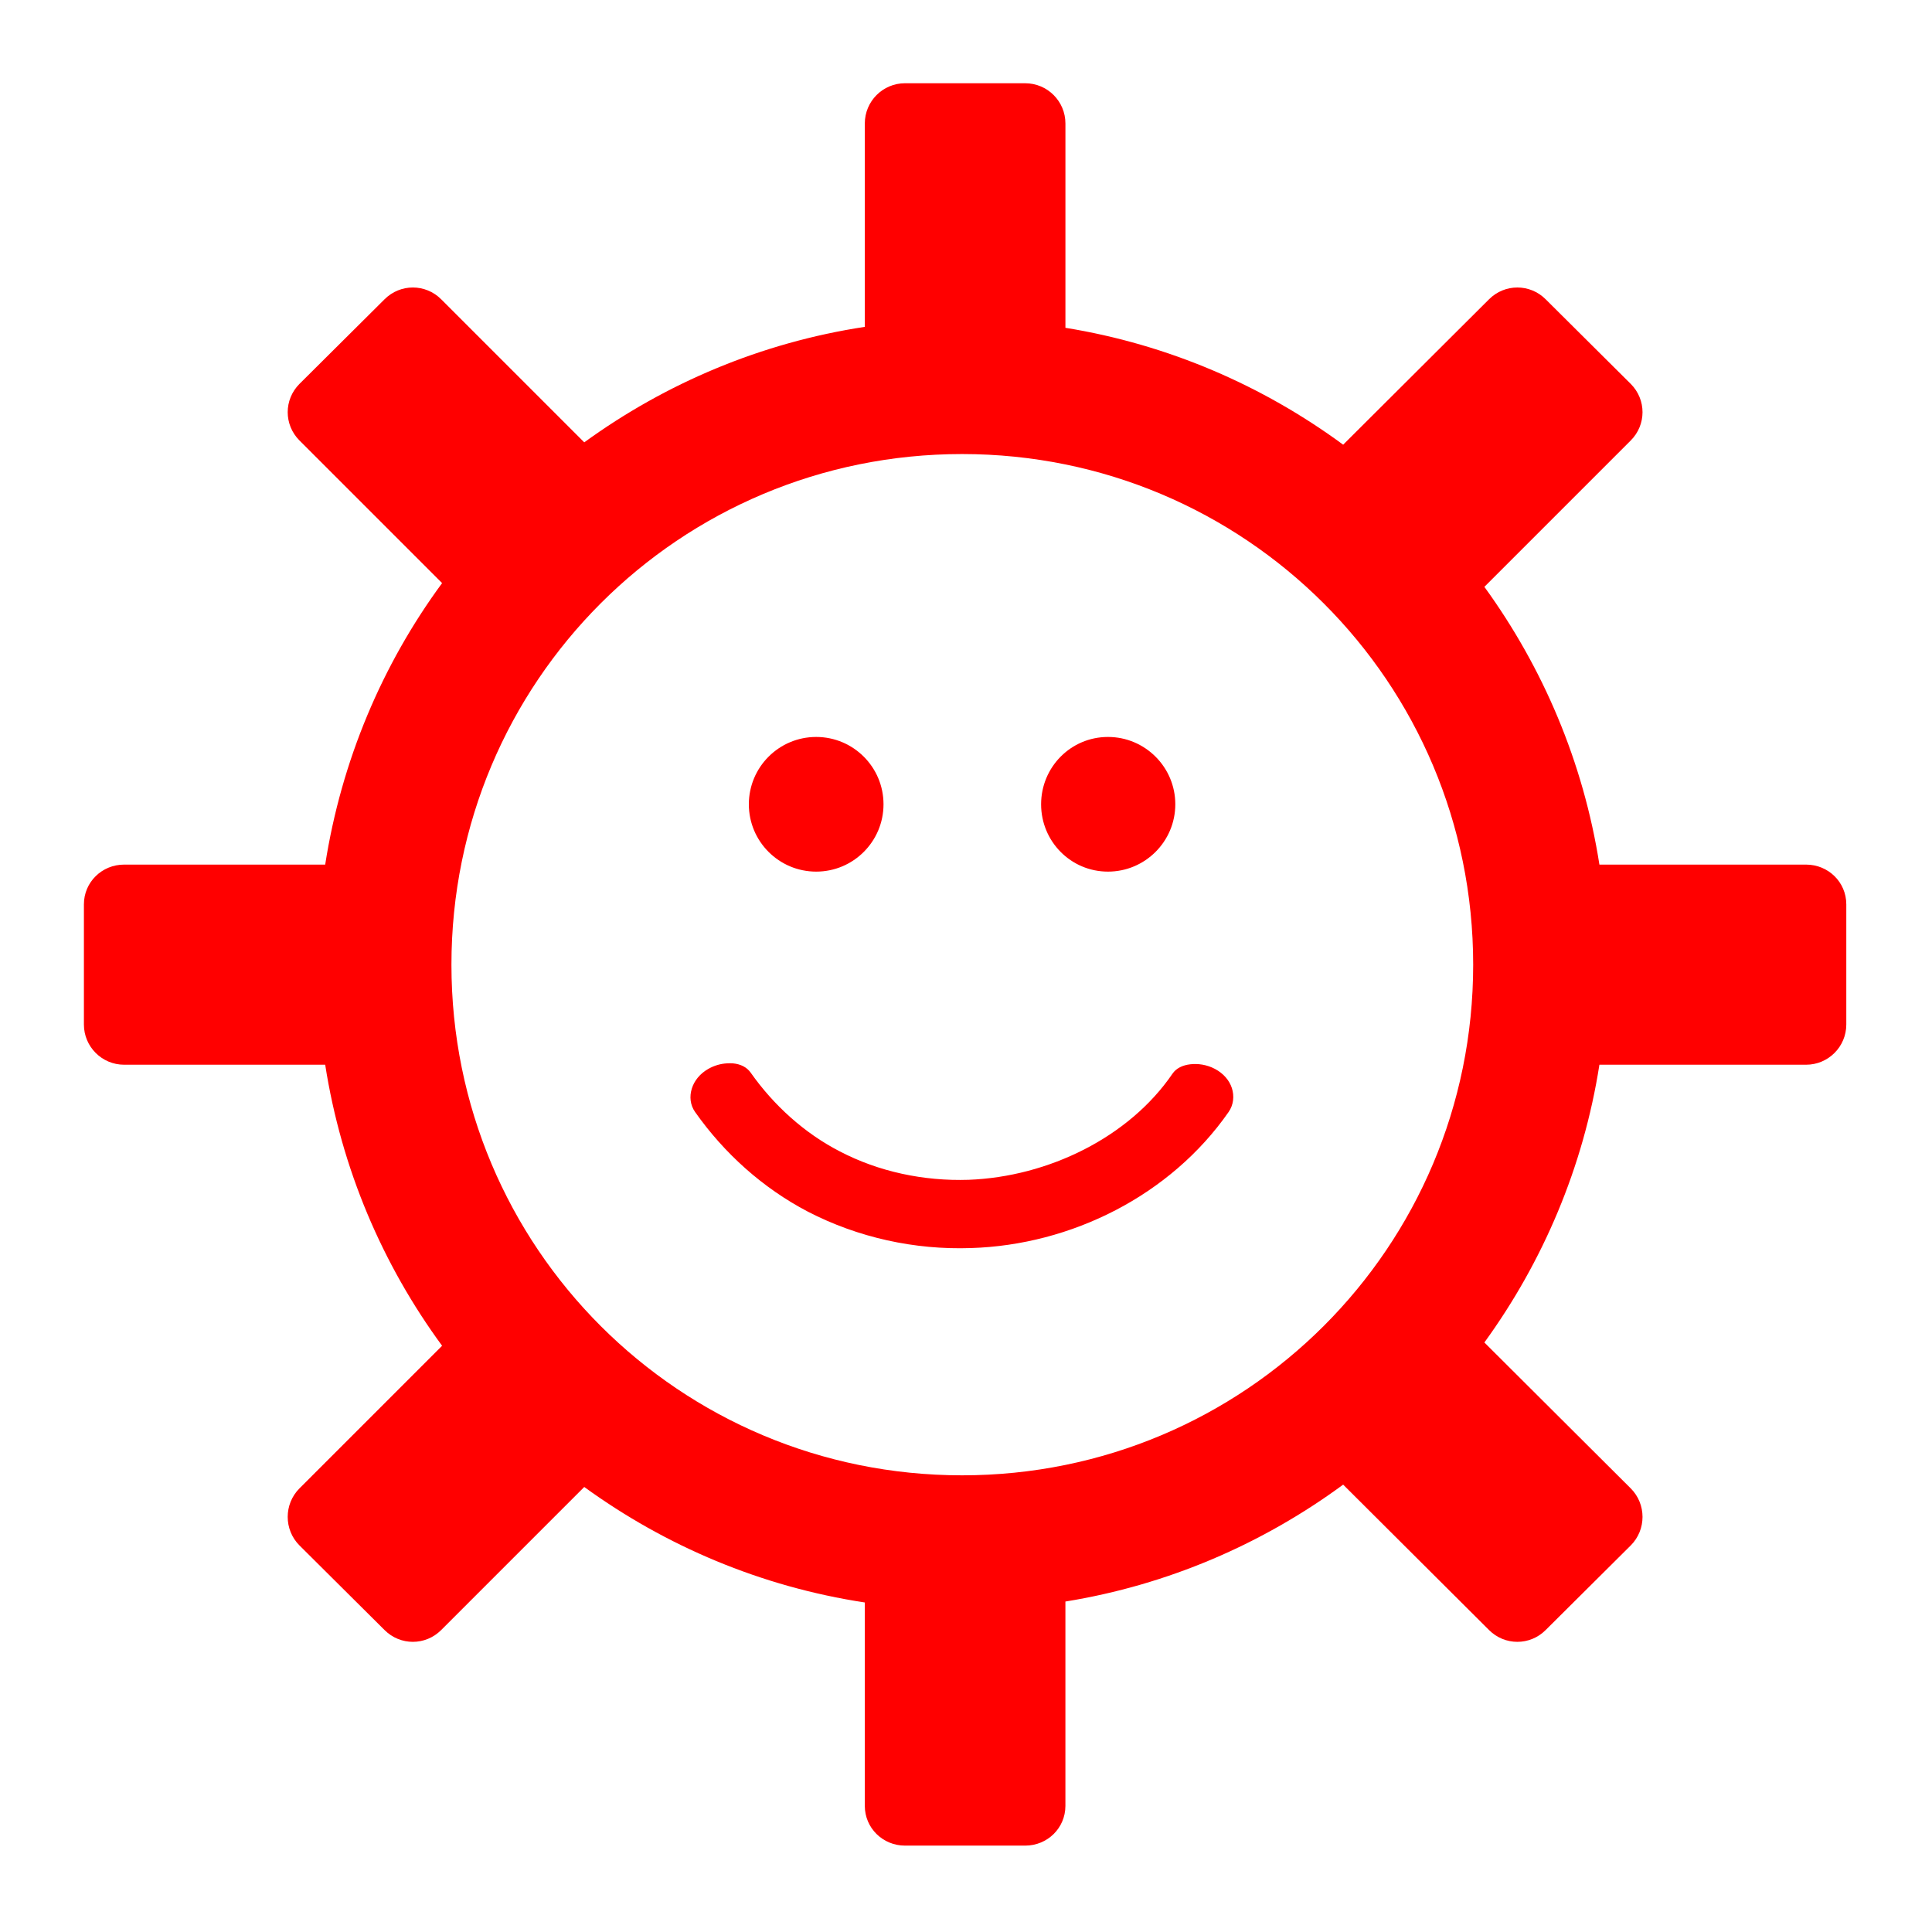
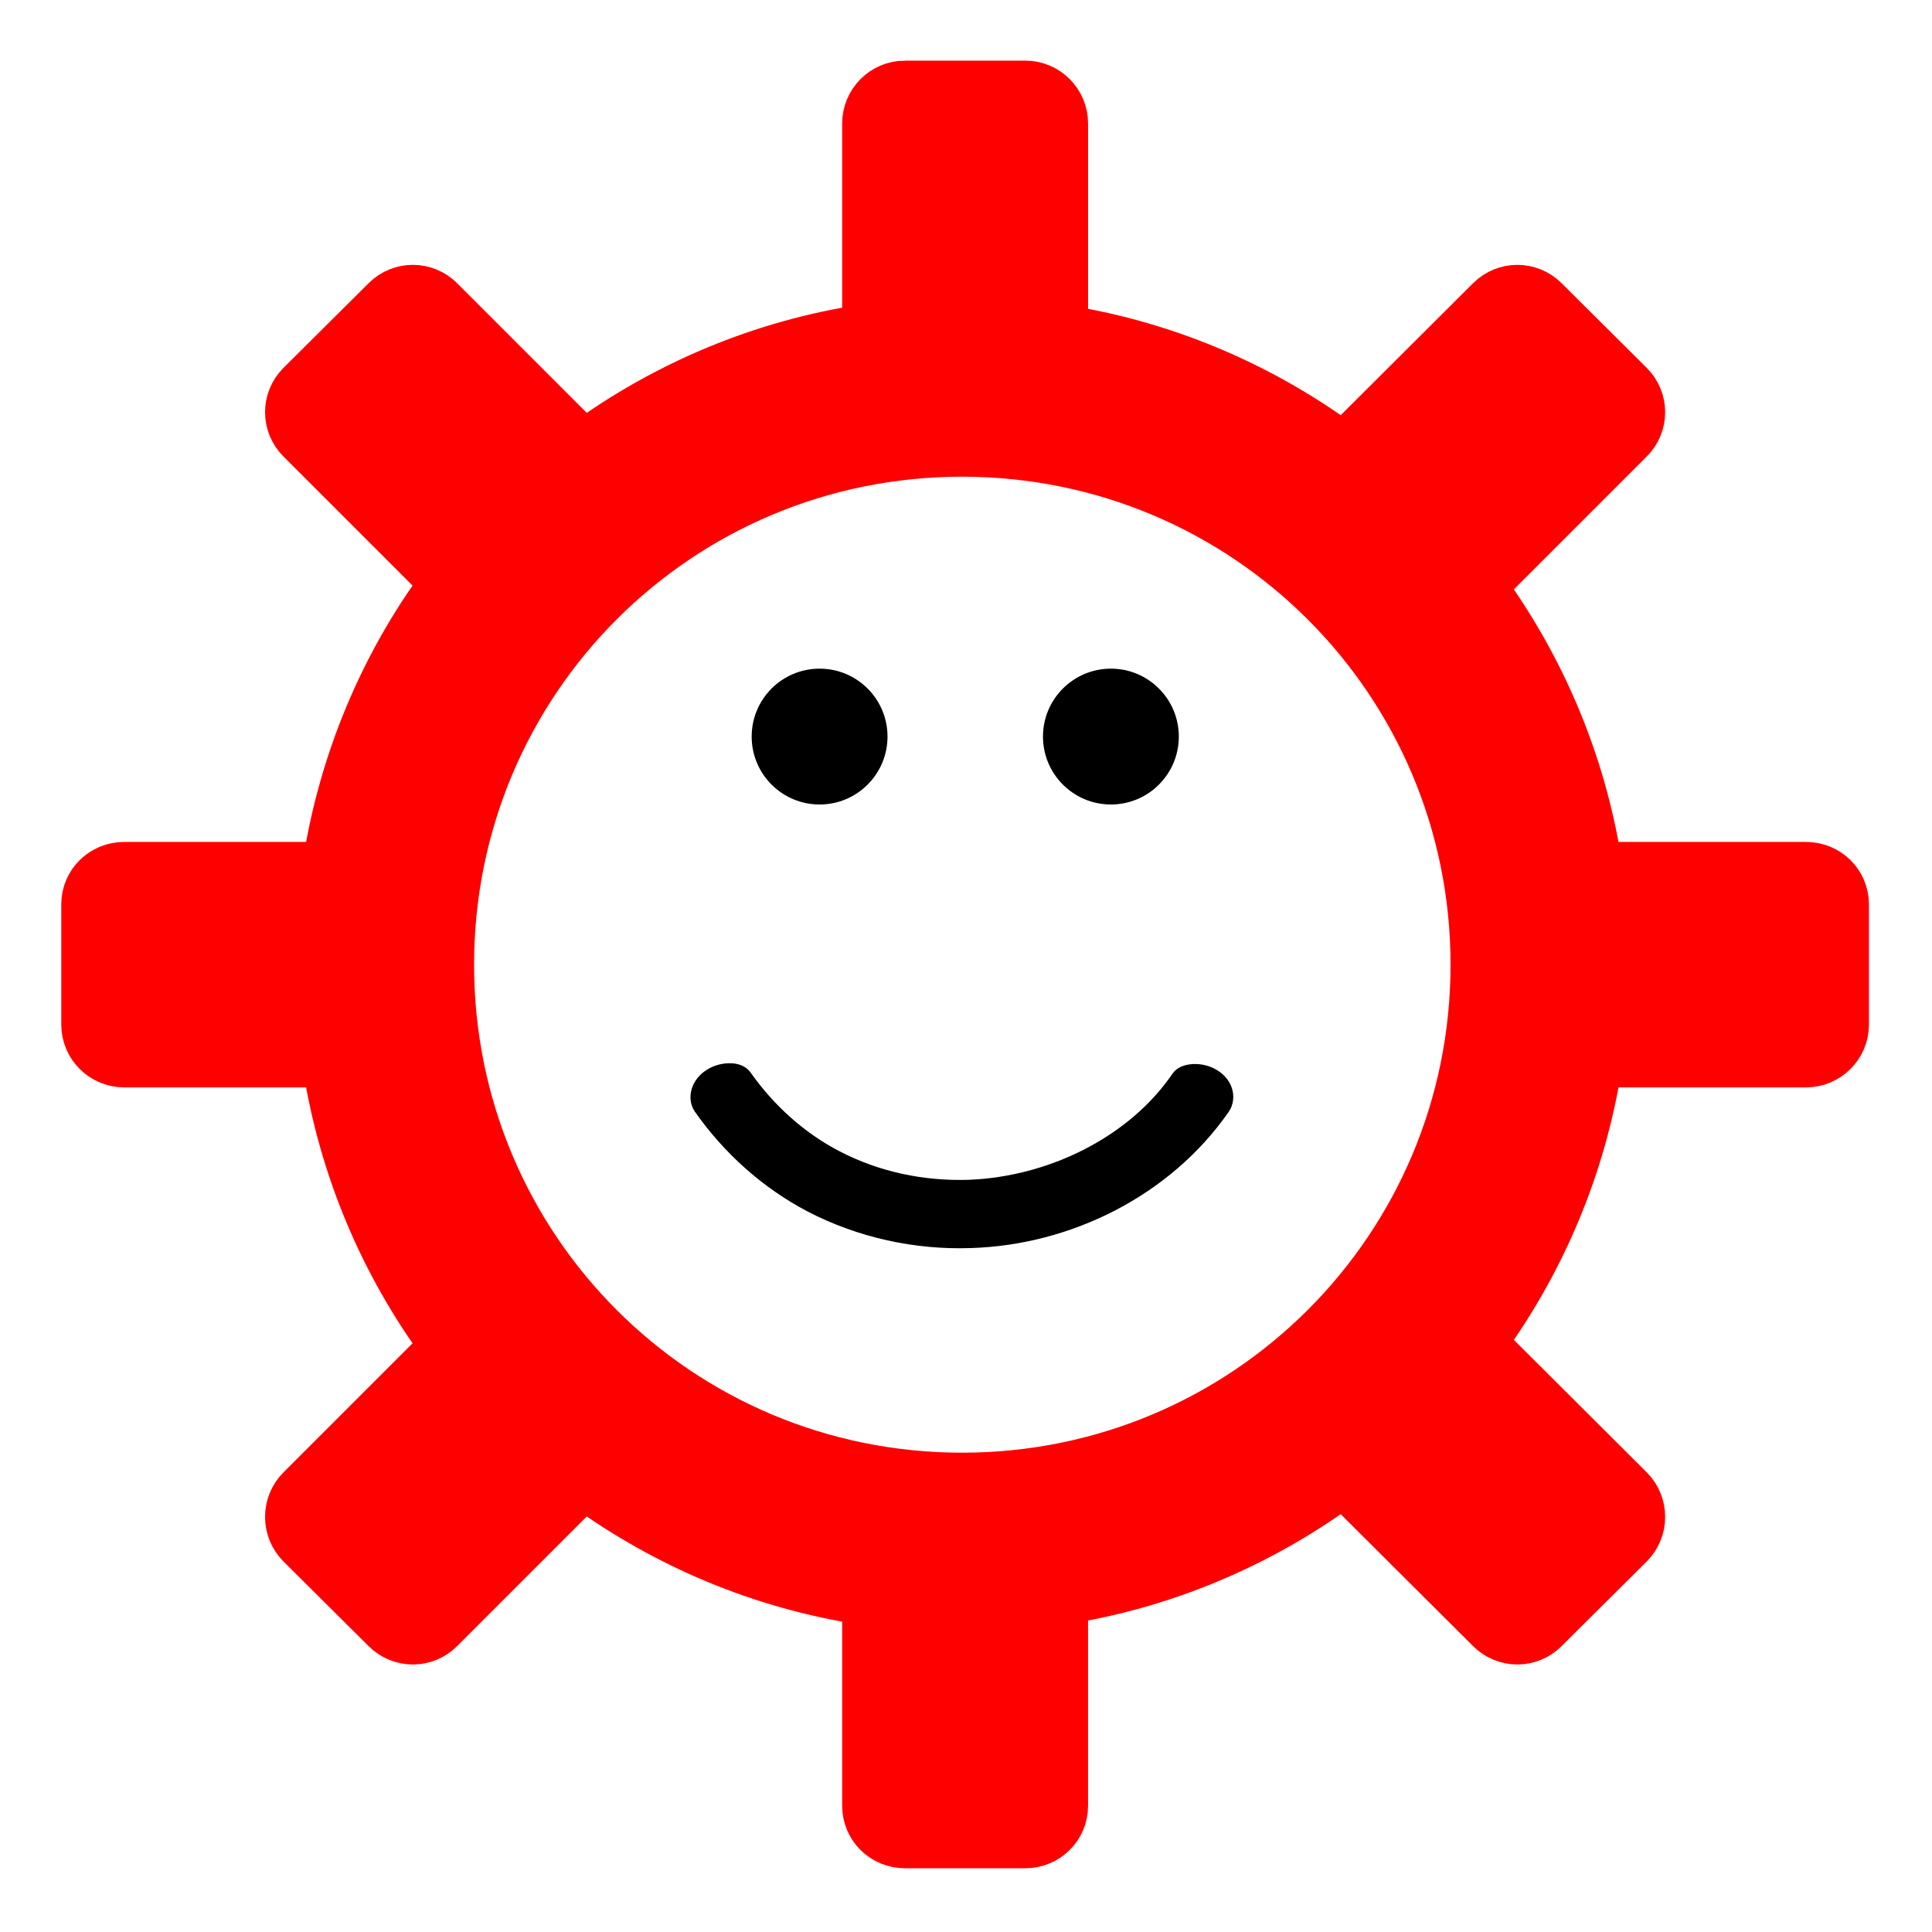
<svg xmlns="http://www.w3.org/2000/svg" width="32" height="32" viewBox="0 0 128 128" version="1.1">
-   <path fill="#FF0000" d="m 59.96,5.515 c -1.47,0 -2.664,1.194 -2.664,2.664 l 0,13.476 c -6.866,1.044 -13.198,3.739 -18.588,7.652 l -9.48,-9.48 c -1.04,-1.04 -2.709,-1.04 -3.749,0 l -5.638,5.607 c -1.04,1.04 -1.04,2.709 0,3.749 l 9.449,9.449 c -3.966,5.396 -6.668,11.756 -7.745,18.65 l -13.322,0 c -1.47,0 -2.664,1.163 -2.664,2.633 l 0,7.962 c 0,1.47 1.194,2.664 2.664,2.664 l 13.322,0 c 1.076,6.886 3.788,13.228 7.745,18.619 l -9.449,9.449 c -1.04,1.04 -1.04,2.74 0,3.78 l 5.638,5.607 c 1.04,1.04 2.709,1.04 3.749,0 l 9.48,-9.48 c 5.39,3.914 11.722,6.609 18.588,7.652 l 0,13.476 c 0,1.47 1.194,2.633 2.664,2.633 l 7.962,0 c 1.47,0 2.664,-1.163 2.664,-2.633 l 0,-13.538 c 6.803,-1.101 13.067,-3.824 18.402,-7.745 l 9.666,9.635 c 1.04,1.04 2.709,1.04 3.749,0 l 5.638,-5.607 c 1.04,-1.04 1.04,-2.74 0,-3.78 l -9.697,-9.666 c 3.878,-5.345 6.558,-11.607 7.621,-18.402 l 13.693,0 c 1.47,0 2.664,-1.194 2.664,-2.664 l 0,-7.962 c 0,-1.47 -1.194,-2.633 -2.664,-2.633 l -13.693,0 c -1.064,-6.796 -3.743,-13.057 -7.621,-18.402 l 9.697,-9.697 c 1.04,-1.04 1.04,-2.709 0,-3.749 l -5.638,-5.607 c -1.04,-1.04 -2.709,-1.04 -3.749,0 l -9.666,9.635 C 83.654,25.541 77.39,22.818 70.587,21.718 l 0,-13.538 c 0,-1.47 -1.194,-2.664 -2.664,-2.664 l -7.962,0 z m 3.78,24.567 c 18.734,0 33.862,15.097 33.862,33.831 0,18.734 -15.128,33.831 -33.862,33.831 -18.734,0 -33.831,-15.097 -33.831,-33.831 0,-18.734 15.097,-33.831 33.831,-33.831 z m -9.666,18.743 c -2.464,0 -4.461,1.998 -4.461,4.461 0,2.464 1.998,4.461 4.461,4.461 2.464,0 4.461,-1.998 4.461,-4.461 0,-2.464 -1.998,-4.461 -4.461,-4.461 z m 19.332,0 c -2.461,0 -4.43,2 -4.43,4.461 0,2.461 1.969,4.461 4.43,4.461 2.461,0 4.461,-2 4.461,-4.461 0,-2.461 -2,-4.461 -4.461,-4.461 z M 48.157,70.45 c -0.405,0.024 -0.832,0.139 -1.239,0.372 -0.543,0.311 -0.923,0.781 -1.084,1.301 -0.161,0.521 -0.111,1.083 0.217,1.549 1.924,2.731 4.47,5.03 7.466,6.599 3.34,1.729 7.095,2.545 10.812,2.416 6.654,-0.203 13.219,-3.487 17.07,-9.015 0.33,-0.474 0.384,-1.061 0.217,-1.58 -0.167,-0.519 -0.563,-0.976 -1.115,-1.27 -0.552,-0.294 -1.142,-0.367 -1.642,-0.31 -0.5,0.057 -0.93,0.258 -1.177,0.62 -2.879,4.223 -8.24,6.834 -13.507,7.033 -2.971,0.096 -5.955,-0.531 -8.551,-1.89 -2.319,-1.196 -4.358,-3.036 -5.886,-5.205 -0.261,-0.37 -0.669,-0.57 -1.177,-0.62 -0.127,-0.012 -0.268,-0.008 -0.403,0 z" />
+   <path fill="#FF0000" stroke="#FF0000" stroke-width="3" d="m 59.96,5.515 c -1.47,0 -2.664,1.194 -2.664,2.664 l 0,13.476 c -6.866,1.044 -13.198,3.739 -18.588,7.652 l -9.48,-9.48 c -1.04,-1.04 -2.709,-1.04 -3.749,0 l -5.638,5.607 c -1.04,1.04 -1.04,2.709 0,3.749 l 9.449,9.449 c -3.966,5.396 -6.668,11.756 -7.745,18.65 l -13.322,0 c -1.47,0 -2.664,1.163 -2.664,2.633 l 0,7.962 c 0,1.47 1.194,2.664 2.664,2.664 l 13.322,0 c 1.076,6.886 3.788,13.228 7.745,18.619 l -9.449,9.449 c -1.04,1.04 -1.04,2.74 0,3.78 l 5.638,5.607 c 1.04,1.04 2.709,1.04 3.749,0 l 9.48,-9.48 c 5.39,3.914 11.722,6.609 18.588,7.652 l 0,13.476 c 0,1.47 1.194,2.633 2.664,2.633 l 7.962,0 c 1.47,0 2.664,-1.163 2.664,-2.633 l 0,-13.538 c 6.803,-1.101 13.067,-3.824 18.402,-7.745 l 9.666,9.635 c 1.04,1.04 2.709,1.04 3.749,0 l 5.638,-5.607 c 1.04,-1.04 1.04,-2.74 0,-3.78 l -9.697,-9.666 c 3.878,-5.345 6.558,-11.607 7.621,-18.402 l 13.693,0 c 1.47,0 2.664,-1.194 2.664,-2.664 l 0,-7.962 c 0,-1.47 -1.194,-2.633 -2.664,-2.633 l -13.693,0 c -1.064,-6.796 -3.743,-13.057 -7.621,-18.402 l 9.697,-9.697 c 1.04,-1.04 1.04,-2.709 0,-3.749 l -5.638,-5.607 c -1.04,-1.04 -2.709,-1.04 -3.749,0 l -9.666,9.635 C 83.654,25.541 77.39,22.818 70.587,21.718 l 0,-13.538 c 0,-1.47 -1.194,-2.664 -2.664,-2.664 l -7.962,0 z m 3.78,24.567 c 18.734,0 33.862,15.097 33.862,33.831 0,18.734 -15.128,33.831 -33.862,33.831 -18.734,0 -33.831,-15.097 -33.831,-33.831 0,-18.734 15.097,-33.831 33.831,-33.831 z" />
+   <circle cx="54.3" cy="48.8" r="4.5" fill="#000000" />
+   <circle cx="73.6" cy="48.8" r="4.5" fill="#000000" />
+   <path fill="#000000" d="M 48.157,70.45 c -0.405,0.024 -0.832,0.139 -1.239,0.372 -0.543,0.311 -0.923,0.781 -1.084,1.301 -0.161,0.521 -0.111,1.083 0.217,1.549 1.924,2.731 4.47,5.03 7.466,6.599 3.34,1.729 7.095,2.545 10.812,2.416 6.654,-0.203 13.219,-3.487 17.07,-9.015 0.33,-0.474 0.384,-1.061 0.217,-1.58 -0.167,-0.519 -0.563,-0.976 -1.115,-1.27 -0.552,-0.294 -1.142,-0.367 -1.642,-0.31 -0.5,0.057 -0.93,0.258 -1.177,0.62 -2.879,4.223 -8.24,6.834 -13.507,7.033 -2.971,0.096 -5.955,-0.531 -8.551,-1.89 -2.319,-1.196 -4.358,-3.036 -5.886,-5.205 -0.261,-0.37 -0.669,-0.57 -1.177,-0.62 -0.127,-0.012 -0.268,-0.008 -0.403,0 z" />
</svg>
